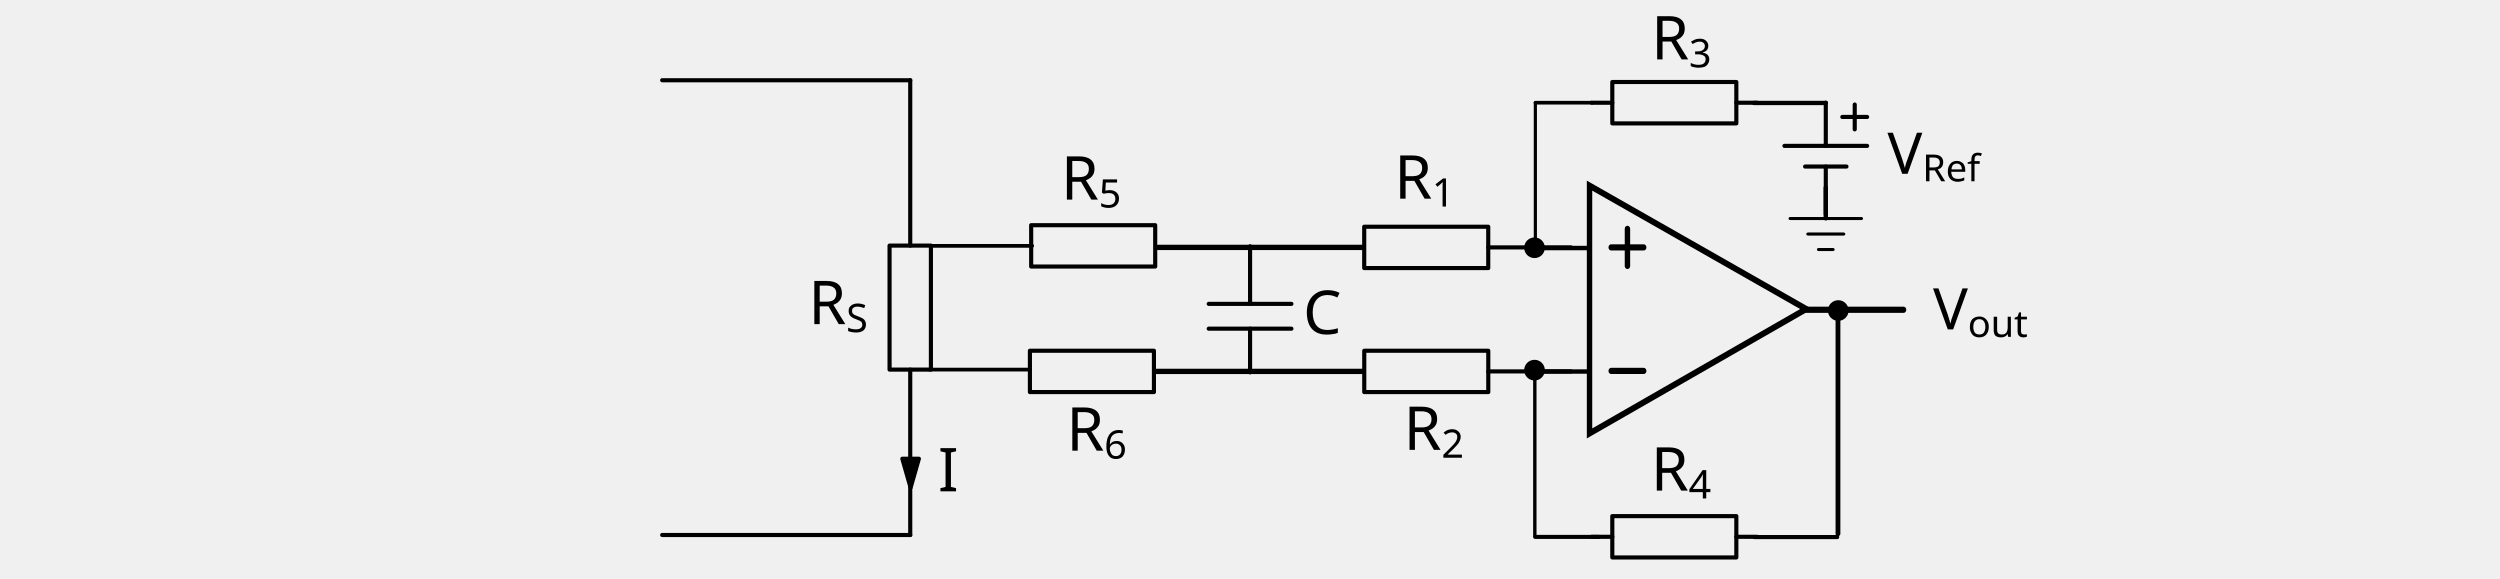
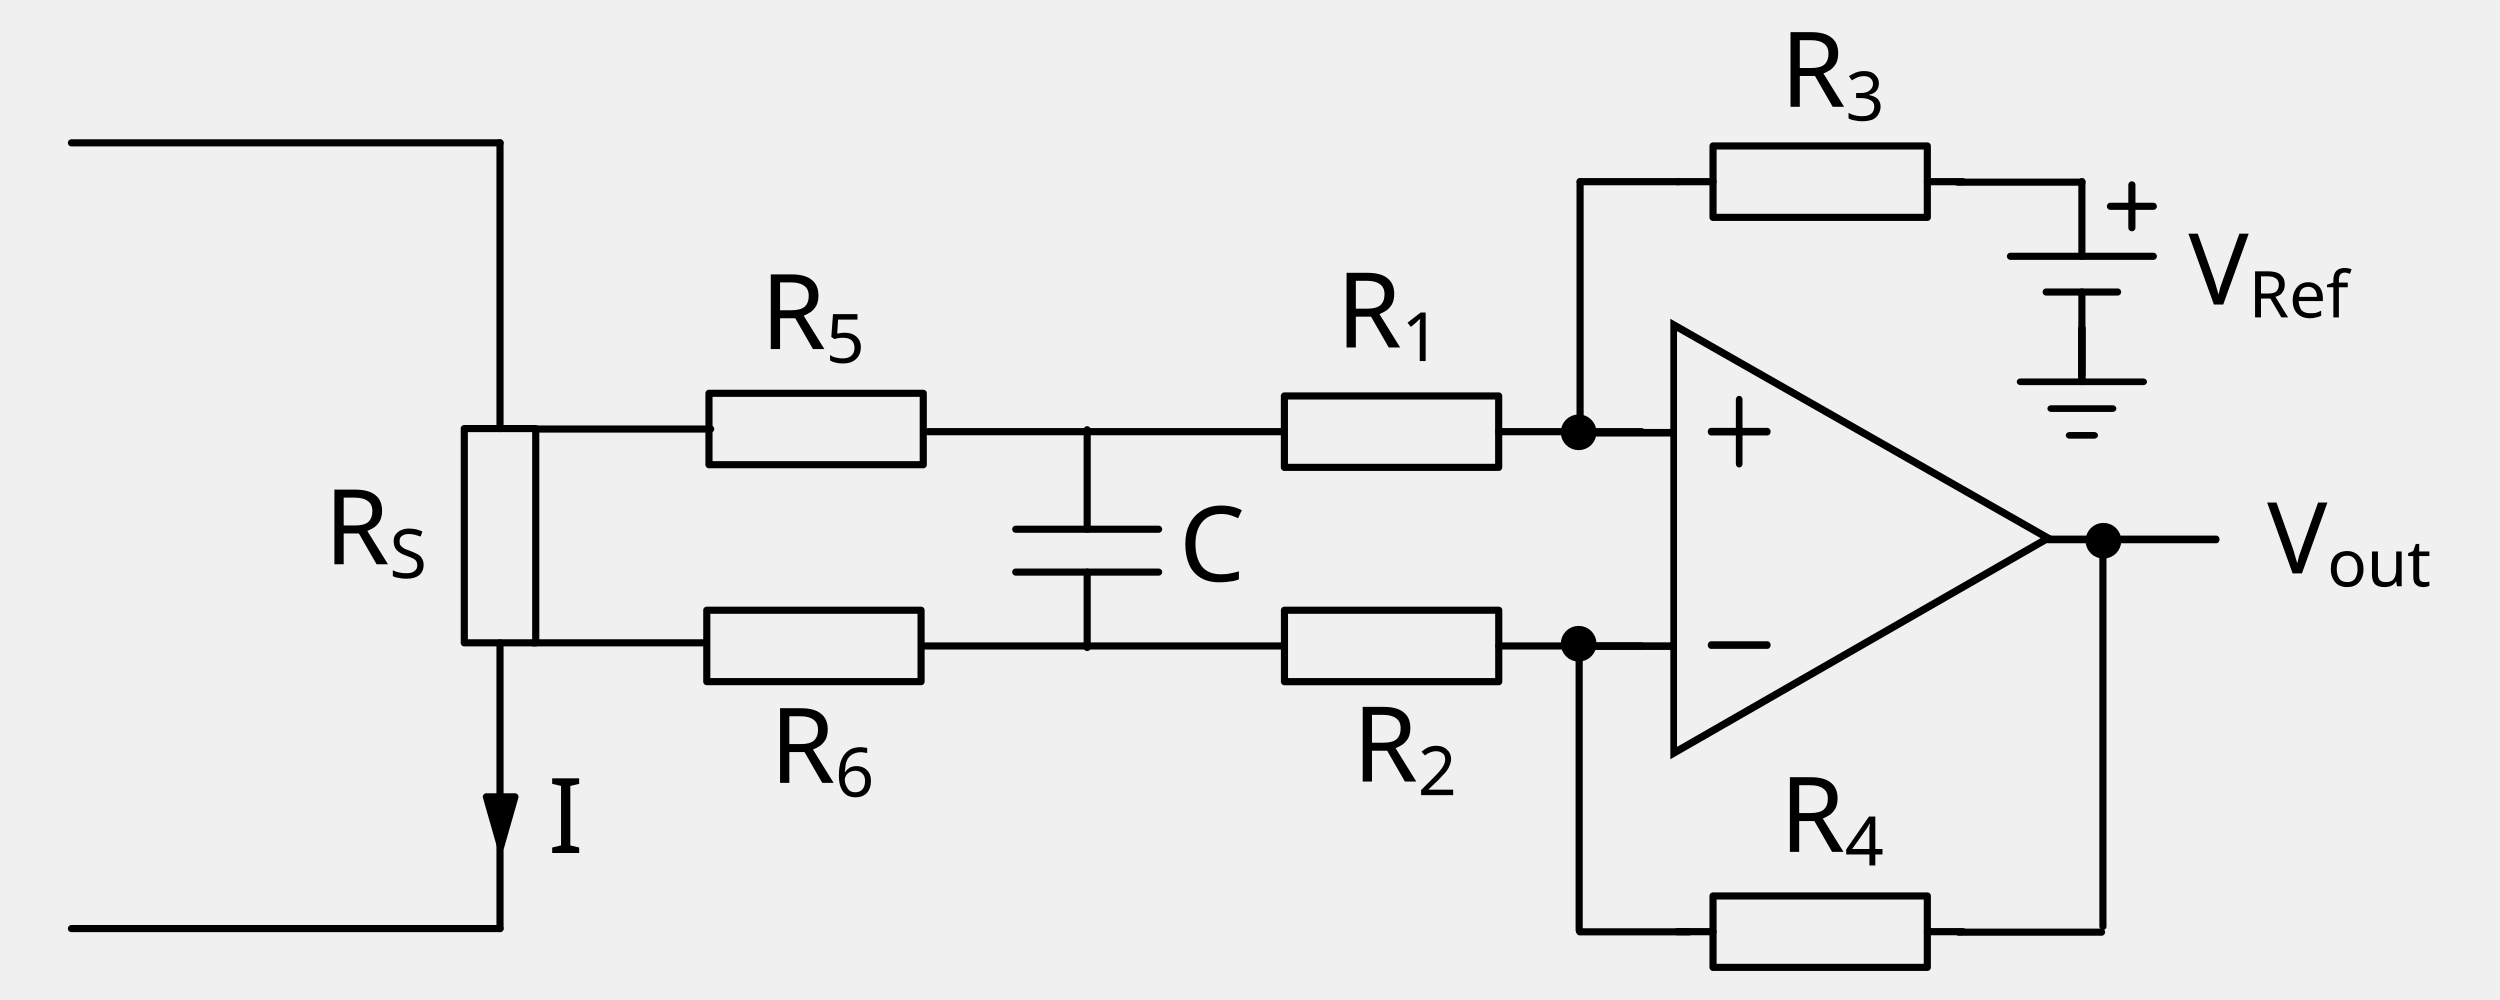
- <svg xmlns="http://www.w3.org/2000/svg" width="160mm" height="37mm" viewBox="0 0 160 37" version="1.1" id="svg5625" style="enable-background:new">
+ <svg xmlns="http://www.w3.org/2000/svg" style="enable-background:new" id="svg5625" version="1.1" viewBox="0 0 92.604 37.042" height="140" width="350">
  <defs id="defs5619">
-     <marker orient="auto" refY="0" refX="0" id="DotS" style="overflow:visible">
-       <path id="path16850" d="m -2.5,-1 c 0,2.76 -2.24,5 -5,5 -2.76,0 -5,-2.24 -5,-5 0,-2.76 2.24,-5 5,-5 2.76,0 5,2.24 5,5 z" style="fill:#000000;fill-opacity:1;fill-rule:evenodd;stroke:#000000;stroke-width:1pt;stroke-opacity:1" transform="matrix(0.2,0,0,0.2,1.48,0.2)" />
+     <marker style="overflow:visible" id="DotS" refX="0" refY="0" orient="auto">
+       <path transform="matrix(0.2,0,0,0.2,1.48,0.2)" style="fill:#000000;fill-opacity:1;fill-rule:evenodd;stroke:#000000;stroke-width:1pt;stroke-opacity:1" d="m -2.5,-1 c 0,2.76 -2.24,5 -5,5 -2.76,0 -5,-2.24 -5,-5 0,-2.76 2.24,-5 5,-5 2.76,0 5,2.24 5,5 z" id="path16850" />
    </marker>
-     <marker orient="auto" refY="0" refX="0" id="DotM" style="overflow:visible">
-       <path id="path16847" d="m -2.5,-1 c 0,2.76 -2.24,5 -5,5 -2.76,0 -5,-2.24 -5,-5 0,-2.76 2.24,-5 5,-5 2.76,0 5,2.24 5,5 z" style="fill:#000000;fill-opacity:1;fill-rule:evenodd;stroke:#000000;stroke-width:1pt;stroke-opacity:1" transform="matrix(0.4,0,0,0.4,2.96,0.4)" />
+     <marker style="overflow:visible" id="DotM" refX="0" refY="0" orient="auto">
+       <path transform="matrix(0.4,0,0,0.4,2.96,0.4)" style="fill:#000000;fill-opacity:1;fill-rule:evenodd;stroke:#000000;stroke-width:1pt;stroke-opacity:1" d="m -2.5,-1 c 0,2.76 -2.24,5 -5,5 -2.76,0 -5,-2.24 -5,-5 0,-2.76 2.24,-5 5,-5 2.76,0 5,2.24 5,5 z" id="path16847" />
    </marker>
  </defs>
-   <g id="layer2" style="display:inline" transform="translate(0,-269.6878)">
-     <text xml:space="preserve" style="font-style:normal;font-weight:normal;font-size:65%;line-height:1.25;font-family:sans-serif;letter-spacing:0px;word-spacing:0px;baseline-shift:super;display:inline;fill:#000000;fill-opacity:1;stroke:none;stroke-width:0.265;stroke-miterlimit:4;stroke-dasharray:none;enable-background:new" x="86.843" y="296.394" id="text17220-0">
-       <tspan id="tspan17218-5" x="86.843" y="303.295" style="font-style:normal;font-variant:normal;font-weight:normal;font-stretch:normal;font-size:65%;font-family:sans-serif;-inkscape-font-specification:sans-serif;baseline-shift:super;stroke-width:0.265;stroke-miterlimit:4;stroke-dasharray:none" />
-     </text>
-     <rect x="285.406" y="-59.578" width="7.937" height="2.646" style="color:#000000;fill:none;stroke:#000000;stroke-width:0.265;stroke-linecap:round;stroke-linejoin:round;stroke-miterlimit:4;stroke-dasharray:none;stroke-dashoffset:1.76" id="rect10224-9-8-2-43-72-6-2-6-3-9-5-66-1-29-5-3" transform="rotate(90)" />
-     <text xml:space="preserve" style="font-style:normal;font-weight:normal;font-size:10.583px;line-height:1.25;font-family:sans-serif;letter-spacing:0px;word-spacing:0px;fill:#000000;fill-opacity:1;stroke:none;stroke-width:0.265" x="55.562" y="280.229" id="text78">
-       <tspan id="tspan76" x="55.562" y="289.593" style="stroke-width:0.265" />
-     </text>
-     <text xml:space="preserve" style="font-style:normal;font-weight:normal;font-size:4.233px;line-height:1.25;font-family:sans-serif;letter-spacing:0px;word-spacing:0px;display:inline;fill:#000000;fill-opacity:1;stroke:none;stroke-width:0.265;stroke-miterlimit:4;stroke-dasharray:none;enable-background:new" x="51.744" y="290.435" id="text17220-0-6">
-       <tspan id="tspan17218-5-7" x="51.744" y="290.435" style="font-style:normal;font-variant:normal;font-weight:normal;font-stretch:normal;font-size:3.881px;font-family:sans-serif;-inkscape-font-specification:sans-serif;stroke-width:0.265;stroke-miterlimit:4;stroke-dasharray:none">R<tspan style="font-size:65%;baseline-shift:sub" id="tspan90">S</tspan>
+   <g transform="translate(0,-269.6878)" style="display:inline" id="layer2">
+     <text id="text17220-0" y="296.394" x="86.843" style="font-style:normal;font-weight:normal;font-size:65%;line-height:1.25;font-family:sans-serif;letter-spacing:0px;word-spacing:0px;baseline-shift:super;display:inline;fill:#000000;fill-opacity:1;stroke:none;stroke-width:0.265;stroke-miterlimit:4;stroke-dasharray:none;enable-background:new" xml:space="preserve" />
+     <rect transform="rotate(90)" id="rect10224-9-8-2-43-72-6-2-6-3-9-5-66-1-29-5-3" style="color:#000000;fill:none;stroke:#000000;stroke-width:0.265;stroke-linecap:round;stroke-linejoin:round;stroke-miterlimit:4;stroke-dasharray:none;stroke-dashoffset:1.76" height="2.646" width="7.937" y="-19.844" x="285.563" />
+     <text id="text78" y="280.229" x="55.562" style="font-style:normal;font-weight:normal;font-size:10.583px;line-height:1.25;font-family:sans-serif;letter-spacing:0px;word-spacing:0px;fill:#000000;fill-opacity:1;stroke:none;stroke-width:0.265" xml:space="preserve" />
+     <text id="text17220-0-6" y="290.591" x="12.01" style="font-style:normal;font-weight:normal;font-size:4.233px;line-height:1.25;font-family:sans-serif;letter-spacing:0px;word-spacing:0px;display:inline;fill:#000000;fill-opacity:1;stroke:none;stroke-width:0.265;stroke-miterlimit:4;stroke-dasharray:none;enable-background:new" xml:space="preserve">
+       <tspan style="font-style:normal;font-variant:normal;font-weight:normal;font-stretch:normal;font-size:3.881px;font-family:sans-serif;-inkscape-font-specification:sans-serif;stroke-width:0.265;stroke-miterlimit:4;stroke-dasharray:none" y="290.591" x="12.01" id="tspan17218-5-7">R<tspan id="tspan90" style="font-size:65%;baseline-shift:sub;stroke-width:0.265;stroke-miterlimit:4;stroke-dasharray:none">S</tspan>
      </tspan>
    </text>
-     <text xml:space="preserve" style="font-style:normal;font-weight:normal;font-size:4.233px;line-height:1.25;font-family:sans-serif;letter-spacing:0px;word-spacing:0px;display:inline;fill:#000000;fill-opacity:1;stroke:none;stroke-width:0.265;stroke-miterlimit:4;stroke-dasharray:none;enable-background:new" x="89.238" y="282.403" id="text17220-0-6-0">
-       <tspan id="tspan17218-5-7-2" x="89.238" y="282.403" style="font-style:normal;font-variant:normal;font-weight:normal;font-stretch:normal;font-size:3.881px;font-family:sans-serif;-inkscape-font-specification:sans-serif;stroke-width:0.265;stroke-miterlimit:4;stroke-dasharray:none">R<tspan style="font-size:65%;baseline-shift:sub" id="tspan1118">1</tspan>
+     <text id="text17220-0-6-0" y="282.56" x="49.504" style="font-style:normal;font-weight:normal;font-size:4.233px;line-height:1.25;font-family:sans-serif;letter-spacing:0px;word-spacing:0px;display:inline;fill:#000000;fill-opacity:1;stroke:none;stroke-width:0.265;stroke-miterlimit:4;stroke-dasharray:none;enable-background:new" xml:space="preserve">
+       <tspan style="font-style:normal;font-variant:normal;font-weight:normal;font-stretch:normal;font-size:3.881px;font-family:sans-serif;-inkscape-font-specification:sans-serif;stroke-width:0.265;stroke-miterlimit:4;stroke-dasharray:none" y="282.56" x="49.504" id="tspan17218-5-7-2">R<tspan id="tspan1118" style="font-size:65%;baseline-shift:sub;stroke-width:0.265;stroke-miterlimit:4;stroke-dasharray:none">1</tspan>
      </tspan>
    </text>
-     <text xml:space="preserve" style="font-style:normal;font-weight:normal;font-size:4.233px;line-height:1.25;font-family:sans-serif;letter-spacing:0px;word-spacing:0px;display:inline;fill:#000000;fill-opacity:1;stroke:none;stroke-width:0.265;stroke-miterlimit:4;stroke-dasharray:none;enable-background:new" x="89.835" y="298.48" id="text17220-0-6-7">
-       <tspan id="tspan17218-5-7-5" x="89.835" y="298.48" style="font-style:normal;font-variant:normal;font-weight:normal;font-stretch:normal;font-size:3.881px;font-family:sans-serif;-inkscape-font-specification:sans-serif;stroke-width:0.265;stroke-miterlimit:4;stroke-dasharray:none">R<tspan style="font-size:65%;baseline-shift:sub" id="tspan1120">2</tspan>
+     <text id="text17220-0-6-7" y="298.636" x="50.101" style="font-style:normal;font-weight:normal;font-size:4.233px;line-height:1.25;font-family:sans-serif;letter-spacing:0px;word-spacing:0px;display:inline;fill:#000000;fill-opacity:1;stroke:none;stroke-width:0.265;stroke-miterlimit:4;stroke-dasharray:none;enable-background:new" xml:space="preserve">
+       <tspan style="font-style:normal;font-variant:normal;font-weight:normal;font-stretch:normal;font-size:3.881px;font-family:sans-serif;-inkscape-font-specification:sans-serif;stroke-width:0.265;stroke-miterlimit:4;stroke-dasharray:none" y="298.636" x="50.101" id="tspan17218-5-7-5">R<tspan id="tspan1120" style="font-size:65%;baseline-shift:sub;stroke-width:0.265;stroke-miterlimit:4;stroke-dasharray:none">2</tspan>
      </tspan>
    </text>
-     <text xml:space="preserve" style="font-style:normal;font-weight:normal;font-size:4.233px;line-height:1.25;font-family:sans-serif;letter-spacing:0px;word-spacing:0px;display:inline;fill:#000000;fill-opacity:1;stroke:none;stroke-width:0.265;stroke-miterlimit:4;stroke-dasharray:none;enable-background:new" x="105.684" y="273.487" id="text17220-0-6-2">
-       <tspan id="tspan17218-5-7-28" x="105.684" y="273.487" style="font-style:normal;font-variant:normal;font-weight:normal;font-stretch:normal;font-size:3.881px;font-family:sans-serif;-inkscape-font-specification:sans-serif;stroke-width:0.265;stroke-miterlimit:4;stroke-dasharray:none">R<tspan style="font-size:65%;baseline-shift:sub" id="tspan1122">3</tspan>
+     <text id="text17220-0-6-2" y="273.643" x="65.95" style="font-style:normal;font-weight:normal;font-size:4.233px;line-height:1.25;font-family:sans-serif;letter-spacing:0px;word-spacing:0px;display:inline;fill:#000000;fill-opacity:1;stroke:none;stroke-width:0.265;stroke-miterlimit:4;stroke-dasharray:none;enable-background:new" xml:space="preserve">
+       <tspan style="font-style:normal;font-variant:normal;font-weight:normal;font-stretch:normal;font-size:3.881px;font-family:sans-serif;-inkscape-font-specification:sans-serif;stroke-width:0.265;stroke-miterlimit:4;stroke-dasharray:none" y="273.643" x="65.95" id="tspan17218-5-7-28">R<tspan id="tspan1122" style="font-size:65%;baseline-shift:sub;stroke-width:0.265;stroke-miterlimit:4;stroke-dasharray:none">3</tspan>
      </tspan>
    </text>
-     <text xml:space="preserve" style="font-style:normal;font-weight:normal;font-size:4.233px;line-height:1.25;font-family:sans-serif;letter-spacing:0px;word-spacing:0px;display:inline;fill:#000000;fill-opacity:1;stroke:none;stroke-width:0.265;stroke-miterlimit:4;stroke-dasharray:none;enable-background:new" x="105.661" y="301.087" id="text17220-0-6-3">
-       <tspan id="tspan17218-5-7-6" x="105.661" y="301.087" style="font-style:normal;font-variant:normal;font-weight:normal;font-stretch:normal;font-size:3.881px;font-family:sans-serif;-inkscape-font-specification:sans-serif;stroke-width:0.265;stroke-miterlimit:4;stroke-dasharray:none">R<tspan style="font-size:65%;baseline-shift:sub" id="tspan1124">4</tspan>
+     <text id="text17220-0-6-3" y="301.244" x="65.927" style="font-style:normal;font-weight:normal;font-size:4.233px;line-height:1.25;font-family:sans-serif;letter-spacing:0px;word-spacing:0px;display:inline;fill:#000000;fill-opacity:1;stroke:none;stroke-width:0.265;stroke-miterlimit:4;stroke-dasharray:none;enable-background:new" xml:space="preserve">
+       <tspan style="font-style:normal;font-variant:normal;font-weight:normal;font-stretch:normal;font-size:3.881px;font-family:sans-serif;-inkscape-font-specification:sans-serif;stroke-width:0.265;stroke-miterlimit:4;stroke-dasharray:none" y="301.244" x="65.927" id="tspan17218-5-7-6">R<tspan id="tspan1124" style="font-size:65%;baseline-shift:sub;stroke-width:0.265;stroke-miterlimit:4;stroke-dasharray:none">4</tspan>
      </tspan>
    </text>
-     <text xml:space="preserve" style="font-style:normal;font-weight:normal;font-size:4.233px;line-height:1.25;font-family:sans-serif;letter-spacing:0px;word-spacing:0px;display:inline;fill:#000000;fill-opacity:1;stroke:none;stroke-width:0.265;stroke-miterlimit:4;stroke-dasharray:none;enable-background:new" x="60.031" y="301.131" id="text17220-0-6-29">
-       <tspan id="tspan17218-5-7-3" x="60.031" y="301.131" style="font-style:normal;font-variant:normal;font-weight:normal;font-stretch:normal;font-size:3.881px;font-family:sans-serif;-inkscape-font-specification:sans-serif;stroke-width:0.265;stroke-miterlimit:4;stroke-dasharray:none">I</tspan>
+     <text id="text17220-0-6-29" y="301.287" x="20.297" style="font-style:normal;font-weight:normal;font-size:4.233px;line-height:1.25;font-family:sans-serif;letter-spacing:0px;word-spacing:0px;display:inline;fill:#000000;fill-opacity:1;stroke:none;stroke-width:0.265;stroke-miterlimit:4;stroke-dasharray:none;enable-background:new" xml:space="preserve">
+       <tspan style="font-style:normal;font-variant:normal;font-weight:normal;font-stretch:normal;font-size:3.881px;font-family:sans-serif;-inkscape-font-specification:sans-serif;stroke-width:0.265;stroke-miterlimit:4;stroke-dasharray:none" y="301.287" x="20.297" id="tspan17218-5-7-3">I</tspan>
    </text>
-     <text xml:space="preserve" style="font-style:normal;font-weight:normal;font-size:3.699px;line-height:1.25;font-family:sans-serif;letter-spacing:0px;word-spacing:0px;display:inline;fill:#000000;fill-opacity:1;stroke:none;stroke-width:0.252;enable-background:new" x="122.96" y="292.549" id="text907-3" transform="scale(1.006118,0.9939187)">
-       <tspan id="tspan905-6" x="122.96" y="292.549" style="stroke-width:0.252">V<tspan style="font-size:2.404px;baseline-shift:sub;stroke-width:0.252" id="tspan306">out</tspan>
+     <text transform="scale(1.006118,0.9939187)" id="text907-3" y="292.707" x="83.468" style="font-style:normal;font-weight:normal;font-size:3.699px;line-height:1.25;font-family:sans-serif;letter-spacing:0px;word-spacing:0px;display:inline;fill:#000000;fill-opacity:1;stroke:none;stroke-width:0.265;stroke-miterlimit:4;stroke-dasharray:none;enable-background:new" xml:space="preserve">
+       <tspan style="stroke-width:0.265;stroke-miterlimit:4;stroke-dasharray:none" y="292.707" x="83.468" id="tspan905-6">V<tspan id="tspan306" style="font-size:2.404px;baseline-shift:sub;stroke-width:0.265;stroke-miterlimit:4;stroke-dasharray:none">out</tspan>
      </tspan>
    </text>
-     <g transform="matrix(0.2270617,0,0,0.1983473,3.319622,267.0724)" id="g1480">
-       <path id="path5375" style="fill:none;stroke:#000000;stroke-width:1;stroke-linecap:round;stroke-miterlimit:4;stroke-dasharray:none" d="m 490,83.701 h 20" />
-       <path id="path5375-1" style="fill:none;stroke:#000000;stroke-width:1;stroke-linecap:round;stroke-miterlimit:4;stroke-dasharray:none" d="m 495,88.701 h 10" />
-       <path id="path5375-7" style="fill:none;stroke:#000000;stroke-width:1;stroke-linecap:round;stroke-miterlimit:4;stroke-dasharray:none" d="m 498,93.701 h 4" />
-       <path id="path5375-1-1" style="fill:none;stroke:#000000;stroke-width:1.249;stroke-linecap:round;stroke-miterlimit:4;stroke-dasharray:none" d="m 500,83.701 v -10" />
+     <g style="stroke-width:1.247;stroke-miterlimit:4;stroke-dasharray:none" id="g1480" transform="matrix(0.2270617,0,0,0.1983473,-36.41423,267.2288)">
+       <path d="m 490,83.701 h 20" style="fill:none;stroke:#000000;stroke-width:1.247;stroke-linecap:round;stroke-miterlimit:4;stroke-dasharray:none" id="path5375" />
+       <path d="m 495,88.701 h 10" style="fill:none;stroke:#000000;stroke-width:1.247;stroke-linecap:round;stroke-miterlimit:4;stroke-dasharray:none" id="path5375-1" />
+       <path d="m 498,93.701 h 4" style="fill:none;stroke:#000000;stroke-width:1.247;stroke-linecap:round;stroke-miterlimit:4;stroke-dasharray:none" id="path5375-7" />
+       <path d="m 500,83.701 v -10" style="fill:none;stroke:#000000;stroke-width:1.247;stroke-linecap:round;stroke-miterlimit:4;stroke-dasharray:none" id="path5375-1-1" />
    </g>
-     <text xml:space="preserve" style="font-style:normal;font-weight:normal;font-size:3.699px;line-height:1.25;font-family:sans-serif;letter-spacing:0px;word-spacing:0px;display:inline;fill:#000000;fill-opacity:1;stroke:none;stroke-width:0.252;enable-background:new" x="120.063" y="282.53" id="text907-3-3" transform="scale(1.006118,0.9939187)">
-       <tspan id="tspan905-6-6" x="120.063" y="282.53" style="stroke-width:0.252">V<tspan style="font-size:65%;baseline-shift:sub" id="tspan971">Ref</tspan>
+     <text transform="scale(1.006118,0.9939187)" id="text907-3-3" y="282.687" x="80.571" style="font-style:normal;font-weight:normal;font-size:3.699px;line-height:1.25;font-family:sans-serif;letter-spacing:0px;word-spacing:0px;display:inline;fill:#000000;fill-opacity:1;stroke:none;stroke-width:0.265;stroke-miterlimit:4;stroke-dasharray:none;enable-background:new" xml:space="preserve">
+       <tspan style="stroke-width:0.265;stroke-miterlimit:4;stroke-dasharray:none" y="282.687" x="80.571" id="tspan905-6-6">V<tspan id="tspan971" style="font-size:65%;baseline-shift:sub;stroke-width:0.265;stroke-miterlimit:4;stroke-dasharray:none">Ref</tspan>
      </tspan>
    </text>
-     <g id="g8096" style="stroke-width:1;stroke-miterlimit:4;stroke-dasharray:none" transform="matrix(0,0.2645833,-0.2645833,0,304.4287,233.1215)">
-       <path id="path5094-5-86-76-0-7" style="fill:none;stroke:#000000;stroke-width:1;stroke-linecap:round;stroke-miterlimit:4;stroke-dasharray:none" d="m 163.037,708.957 h 10.456" />
-       <path id="path5104-8-6-7-5-72" style="fill:none;stroke:#000000;stroke-width:1;stroke-linecap:round;stroke-miterlimit:4;stroke-dasharray:none" d="m 173.493,698.957 v 20" />
-       <path id="path5104-8-8-9-3-7-8" style="fill:none;stroke:#000000;stroke-width:1;stroke-linecap:round;stroke-miterlimit:4;stroke-dasharray:none" d="m 178.493,703.957 v 10" />
-       <path id="path5094-5-86-76-0-7-7" style="fill:none;stroke:#000000;stroke-width:1;stroke-linecap:round;stroke-miterlimit:4;stroke-dasharray:none" d="M 178.493,708.957 H 190.022" />
-       <path id="path7431" style="fill:none;stroke:#000000;stroke-width:1;stroke-linecap:round;stroke-miterlimit:4;stroke-dasharray:none" d="m 166.493,698.957 v 6" />
-       <path id="path7431-9" style="fill:none;stroke:#000000;stroke-width:1;stroke-linecap:round;stroke-miterlimit:4;stroke-dasharray:none" d="m 169.493,701.957 h -6" />
+     <g transform="matrix(0,0.2645833,-0.2645833,0,264.6948,233.278)" style="stroke-width:1;stroke-miterlimit:4;stroke-dasharray:none" id="g8096">
+       <path d="m 163.037,708.957 h 10.456" style="fill:none;stroke:#000000;stroke-width:1;stroke-linecap:round;stroke-miterlimit:4;stroke-dasharray:none" id="path5094-5-86-76-0-7" />
+       <path d="m 173.493,698.957 v 20" style="fill:none;stroke:#000000;stroke-width:1;stroke-linecap:round;stroke-miterlimit:4;stroke-dasharray:none" id="path5104-8-6-7-5-72" />
+       <path d="m 178.493,703.957 v 10" style="fill:none;stroke:#000000;stroke-width:1;stroke-linecap:round;stroke-miterlimit:4;stroke-dasharray:none" id="path5104-8-8-9-3-7-8" />
+       <path d="M 178.493,708.957 H 190.022" style="fill:none;stroke:#000000;stroke-width:1;stroke-linecap:round;stroke-miterlimit:4;stroke-dasharray:none" id="path5094-5-86-76-0-7-7" />
+       <path d="m 166.493,698.957 v 6" style="fill:none;stroke:#000000;stroke-width:1;stroke-linecap:round;stroke-miterlimit:4;stroke-dasharray:none" id="path7431" />
+       <path d="m 169.493,701.957 h -6" style="fill:none;stroke:#000000;stroke-width:1;stroke-linecap:round;stroke-miterlimit:4;stroke-dasharray:none" id="path7431-9" />
    </g>
-     <g id="g16387" style="stroke-width:1;stroke-miterlimit:4;stroke-dasharray:none" transform="matrix(0.2645833,0,0,0.2645833,13.85885,263.4709)">
-       <path id="path5094-5-86" style="fill:none;stroke:#000000;stroke-width:1;stroke-linecap:round;stroke-miterlimit:4;stroke-dasharray:none" d="M 250,83.068 V 97" />
-       <path id="path5104-8-6" style="fill:none;stroke:#000000;stroke-width:1;stroke-linecap:round;stroke-miterlimit:4;stroke-dasharray:none" d="M 260,97 H 240" />
-       <path id="path5104-8-8-9" style="fill:none;stroke:#000000;stroke-width:1;stroke-linecap:round;stroke-miterlimit:4;stroke-dasharray:none" d="M 260,103 H 240" />
-       <path id="path5094-5-8-2" style="fill:none;stroke:#000000;stroke-width:1;stroke-linecap:round;stroke-miterlimit:4;stroke-dasharray:none" d="m 250,103 v 10.558" />
+     <g transform="matrix(0.2645833,0,0,0.2645833,-25.875,263.6274)" style="stroke-width:1;stroke-miterlimit:4;stroke-dasharray:none" id="g16387">
+       <path d="M 250,83.068 V 97" style="fill:none;stroke:#000000;stroke-width:1;stroke-linecap:round;stroke-miterlimit:4;stroke-dasharray:none" id="path5094-5-86" />
+       <path d="M 260,97 H 240" style="fill:none;stroke:#000000;stroke-width:1;stroke-linecap:round;stroke-miterlimit:4;stroke-dasharray:none" id="path5104-8-6" />
+       <path d="M 260,103 H 240" style="fill:none;stroke:#000000;stroke-width:1;stroke-linecap:round;stroke-miterlimit:4;stroke-dasharray:none" id="path5104-8-8-9" />
+       <path d="m 250,103 v 10.558" style="fill:none;stroke:#000000;stroke-width:1;stroke-linecap:round;stroke-miterlimit:4;stroke-dasharray:none" id="path5094-5-8-2" />
    </g>
-     <text xml:space="preserve" style="font-style:normal;font-weight:normal;font-size:4.233px;line-height:1.25;font-family:sans-serif;letter-spacing:0px;word-spacing:0px;display:inline;fill:#000000;fill-opacity:1;stroke:none;stroke-width:0.265;stroke-miterlimit:4;stroke-dasharray:none;enable-background:new" x="67.908" y="282.462" id="text17220-0-6-0-3">
-       <tspan id="tspan17218-5-7-2-5" x="67.908" y="282.462" style="font-style:normal;font-variant:normal;font-weight:normal;font-stretch:normal;font-size:3.881px;font-family:sans-serif;-inkscape-font-specification:sans-serif;stroke-width:0.265;stroke-miterlimit:4;stroke-dasharray:none">R<tspan style="font-size:65%;baseline-shift:sub" id="tspan190">5</tspan>
+     <text id="text17220-0-6-0-3" y="282.618" x="28.174" style="font-style:normal;font-weight:normal;font-size:4.233px;line-height:1.25;font-family:sans-serif;letter-spacing:0px;word-spacing:0px;display:inline;fill:#000000;fill-opacity:1;stroke:none;stroke-width:0.265;stroke-miterlimit:4;stroke-dasharray:none;enable-background:new" xml:space="preserve">
+       <tspan style="font-style:normal;font-variant:normal;font-weight:normal;font-stretch:normal;font-size:3.881px;font-family:sans-serif;-inkscape-font-specification:sans-serif;stroke-width:0.265;stroke-miterlimit:4;stroke-dasharray:none" y="282.618" x="28.174" id="tspan17218-5-7-2-5">R<tspan id="tspan190" style="font-size:65%;baseline-shift:sub;stroke-width:0.265;stroke-miterlimit:4;stroke-dasharray:none">5</tspan>
      </tspan>
    </text>
-     <text xml:space="preserve" style="font-style:normal;font-weight:normal;font-size:4.233px;line-height:1.25;font-family:sans-serif;letter-spacing:0px;word-spacing:0px;display:inline;fill:#000000;fill-opacity:1;stroke:none;stroke-width:0.265;stroke-miterlimit:4;stroke-dasharray:none;enable-background:new" x="68.252" y="298.531" id="text17220-0-6-0-2">
-       <tspan id="tspan17218-5-7-2-9" x="68.252" y="298.531" style="font-style:normal;font-variant:normal;font-weight:normal;font-stretch:normal;font-size:3.881px;font-family:sans-serif;-inkscape-font-specification:sans-serif;stroke-width:0.265;stroke-miterlimit:4;stroke-dasharray:none">R<tspan style="font-size:65%;baseline-shift:sub" id="tspan188">6</tspan>
+     <text id="text17220-0-6-0-2" y="298.688" x="28.518" style="font-style:normal;font-weight:normal;font-size:4.233px;line-height:1.25;font-family:sans-serif;letter-spacing:0px;word-spacing:0px;display:inline;fill:#000000;fill-opacity:1;stroke:none;stroke-width:0.265;stroke-miterlimit:4;stroke-dasharray:none;enable-background:new" xml:space="preserve">
+       <tspan style="font-style:normal;font-variant:normal;font-weight:normal;font-stretch:normal;font-size:3.881px;font-family:sans-serif;-inkscape-font-specification:sans-serif;stroke-width:0.265;stroke-miterlimit:4;stroke-dasharray:none" y="298.688" x="28.518" id="tspan17218-5-7-2-9">R<tspan id="tspan188" style="font-size:65%;baseline-shift:sub;stroke-width:0.265;stroke-miterlimit:4;stroke-dasharray:none">6</tspan>
      </tspan>
    </text>
-     <text xml:space="preserve" style="font-style:normal;font-weight:normal;font-size:4.233px;line-height:1.25;font-family:sans-serif;letter-spacing:0px;word-spacing:0px;display:inline;fill:#000000;fill-opacity:1;stroke:none;stroke-width:0.265;stroke-miterlimit:4;stroke-dasharray:none;enable-background:new" x="83.404" y="291.07" id="text17220-0-6-0-27">
-       <tspan id="tspan17218-5-7-2-0" x="83.404" y="291.07" style="font-style:normal;font-variant:normal;font-weight:normal;font-stretch:normal;font-size:3.881px;font-family:sans-serif;-inkscape-font-specification:sans-serif;stroke-width:0.265;stroke-miterlimit:4;stroke-dasharray:none">C</tspan>
+     <text id="text17220-0-6-0-27" y="291.227" x="43.67" style="font-style:normal;font-weight:normal;font-size:4.233px;line-height:1.25;font-family:sans-serif;letter-spacing:0px;word-spacing:0px;display:inline;fill:#000000;fill-opacity:1;stroke:none;stroke-width:0.265;stroke-miterlimit:4;stroke-dasharray:none;enable-background:new" xml:space="preserve">
+       <tspan style="font-style:normal;font-variant:normal;font-weight:normal;font-stretch:normal;font-size:3.881px;font-family:sans-serif;-inkscape-font-specification:sans-serif;stroke-width:0.265;stroke-miterlimit:4;stroke-dasharray:none" y="291.227" x="43.67" id="tspan17218-5-7-2-0">C</tspan>
    </text>
  </g>
-   <g id="layer1" transform="translate(0,-269.6878)">
-     <path style="fill:none;stroke:#000000;stroke-width:0.265;stroke-linecap:round;stroke-linejoin:miter;stroke-miterlimit:4;stroke-dasharray:none;stroke-opacity:1" d="m 58.255,293.344 v 10.583" id="path17164" />
-     <path style="fill:none;stroke:#000000;stroke-width:0.265;stroke-linecap:round;stroke-linejoin:miter;stroke-miterlimit:4;stroke-dasharray:none;stroke-opacity:1" d="M 58.255,285.406 V 274.823" id="path17199" />
-     <path style="fill:none;stroke:#000000;stroke-width:0.265;stroke-linecap:round;stroke-linejoin:miter;stroke-miterlimit:4;stroke-dasharray:none;stroke-opacity:1;enable-background:new" d="m 58.255,274.823 h -15.875" id="path17199-3" />
-     <path style="fill:none;stroke:#000000;stroke-width:0.265;stroke-linecap:round;stroke-linejoin:miter;stroke-miterlimit:4;stroke-dasharray:none;stroke-opacity:1;enable-background:new" d="m 58.255,303.927 h -15.875" id="path17199-3-6" />
-     <g id="g8231" style="stroke-width:1;stroke-miterlimit:4;stroke-dasharray:none" transform="matrix(0.3466532,0,0,0.395249,-154.7935,230.1863)">
-       <path id="path6710-4" style="fill:none;stroke:#000000;stroke-width:1;stroke-miterlimit:4;stroke-dasharray:none" d="m 740,130 v 40.12 l 40,-20.14 z" />
-       <path id="path6744" style="fill:none;stroke:#000000;stroke-width:0.719;stroke-linecap:round;stroke-miterlimit:4;stroke-dasharray:none" d="M 740,140.1 H 730" />
-       <path id="path6746" style="fill:none;stroke:#000000;stroke-width:0.719;stroke-linecap:round;stroke-miterlimit:4;stroke-dasharray:none" d="M 740,160.1 H 730" />
-       <path id="path6746-8" style="fill:none;stroke:#000000;stroke-width:1;stroke-linecap:round;stroke-miterlimit:4;stroke-dasharray:none" d="M 797.975,150.1 H 780" />
-       <path id="path6744-5" style="fill:none;stroke:#000000;stroke-width:1;stroke-linecap:round;stroke-miterlimit:4;stroke-dasharray:none" d="m 750,140 h -6" />
-       <path id="path6744-5-7" style="fill:none;stroke:#000000;stroke-width:1;stroke-linecap:round;stroke-miterlimit:4;stroke-dasharray:none" d="m 750,160 h -6" />
-       <path id="path6744-5-75" style="fill:none;stroke:#000000;stroke-width:1;stroke-linecap:round;stroke-miterlimit:4;stroke-dasharray:none" d="m 747,143 v -6" />
+   <g transform="translate(0,-269.6878)" id="layer1">
+     <path id="path17164" d="m 18.521,293.5 v 10.583" style="fill:none;stroke:#000000;stroke-width:0.265;stroke-linecap:round;stroke-linejoin:miter;stroke-miterlimit:4;stroke-dasharray:none;stroke-opacity:1" />
+     <path id="path17199" d="M 18.521,285.563 V 274.979" style="fill:none;stroke:#000000;stroke-width:0.265;stroke-linecap:round;stroke-linejoin:miter;stroke-miterlimit:4;stroke-dasharray:none;stroke-opacity:1" />
+     <path id="path17199-3" d="M 18.521,274.979 H 2.646" style="fill:none;stroke:#000000;stroke-width:0.265;stroke-linecap:round;stroke-linejoin:miter;stroke-miterlimit:4;stroke-dasharray:none;stroke-opacity:1;enable-background:new" />
+     <path id="path17199-3-6" d="M 18.521,304.084 H 2.646" style="fill:none;stroke:#000000;stroke-width:0.265;stroke-linecap:round;stroke-linejoin:miter;stroke-miterlimit:4;stroke-dasharray:none;stroke-opacity:1;enable-background:new" />
+     <g transform="matrix(0.3466532,0,0,0.395249,-194.5274,230.3427)" style="stroke-width:0.715;stroke-miterlimit:4;stroke-dasharray:none" id="g8231">
+       <path d="m 740,130 v 40.12 l 40,-20.14 z" style="fill:none;stroke:#000000;stroke-width:0.715;stroke-miterlimit:4;stroke-dasharray:none" id="path6710-4" />
+       <path d="M 740,140.1 H 730" style="fill:none;stroke:#000000;stroke-width:0.715;stroke-linecap:round;stroke-miterlimit:4;stroke-dasharray:none" id="path6744" />
+       <path d="M 740,160.1 H 730" style="fill:none;stroke:#000000;stroke-width:0.715;stroke-linecap:round;stroke-miterlimit:4;stroke-dasharray:none" id="path6746" />
+       <path d="M 797.975,150.1 H 780" style="fill:none;stroke:#000000;stroke-width:0.715;stroke-linecap:round;stroke-miterlimit:4;stroke-dasharray:none" id="path6746-8" />
+       <path d="m 750,140 h -6" style="fill:none;stroke:#000000;stroke-width:0.715;stroke-linecap:round;stroke-miterlimit:4;stroke-dasharray:none" id="path6744-5" />
+       <path d="m 750,160 h -6" style="fill:none;stroke:#000000;stroke-width:0.715;stroke-linecap:round;stroke-miterlimit:4;stroke-dasharray:none" id="path6744-5-7" />
+       <path d="m 747,143 v -6" style="fill:none;stroke:#000000;stroke-width:0.715;stroke-linecap:round;stroke-miterlimit:4;stroke-dasharray:none" id="path6744-5-75" />
    </g>
-     <g id="g16399" style="stroke-width:1;stroke-miterlimit:4;stroke-dasharray:none" transform="matrix(0.2645833,0,0,0.2645833,75.40625,267.0003)">
-       <rect id="rect10224-9-8-2-43-72-6-2-6-3-9-5-66-1-29" style="color:#000000;fill:none;stroke:#000000;stroke-width:1;stroke-linecap:round;stroke-linejoin:round;stroke-miterlimit:4;stroke-dasharray:none;stroke-dashoffset:1.76" height="10" width="30" y="95" x="45" />
-       <path id="path1450-1-5-3-4-1-0-3-3-6-5-90-3-0" style="fill:#ffffff;fill-rule:evenodd;stroke:#000000;stroke-width:1;stroke-linecap:round;stroke-linejoin:round;stroke-miterlimit:4;stroke-dasharray:none" d="M 75.01,100 95,100" />
-       <path id="path1450-1-5-3-4-1-0-3-8-8-0-2-2-8-3" style="fill:#ffffff;fill-rule:evenodd;stroke:#000000;stroke-width:1.293;stroke-linecap:round;stroke-linejoin:round;stroke-miterlimit:4;stroke-dasharray:none" d="M -5.519,100 H 44.659" />
-       <path id="path1450-1-5-3-4-1-0-3-3-6-5-90-3-0-79" style="fill:#ffffff;fill-rule:evenodd;stroke:#000000;stroke-width:1;stroke-linecap:round;stroke-linejoin:round;stroke-miterlimit:4;stroke-dasharray:none;enable-background:new" d="m 139.404,140.074 h 19.99" />
+     <g transform="matrix(0.2645833,0,0,0.2645833,35.6724,267.1567)" style="stroke-width:1;stroke-miterlimit:4;stroke-dasharray:none" id="g16399">
+       <rect x="45" y="95" width="30" height="10" style="color:#000000;fill:none;stroke:#000000;stroke-width:1;stroke-linecap:round;stroke-linejoin:round;stroke-miterlimit:4;stroke-dasharray:none;stroke-dashoffset:1.76" id="rect10224-9-8-2-43-72-6-2-6-3-9-5-66-1-29" />
+       <path d="M 75.01,100 H 95" style="fill:#ffffff;fill-rule:evenodd;stroke:#000000;stroke-width:1;stroke-linecap:round;stroke-linejoin:round;stroke-miterlimit:4;stroke-dasharray:none" id="path1450-1-5-3-4-1-0-3-3-6-5-90-3-0" />
+       <path d="M -5.519,100 H 44.659" style="fill:#ffffff;fill-rule:evenodd;stroke:#000000;stroke-width:1;stroke-linecap:round;stroke-linejoin:round;stroke-miterlimit:4;stroke-dasharray:none" id="path1450-1-5-3-4-1-0-3-8-8-0-2-2-8-3" />
+       <path d="m 139.404,140.074 h 19.99" style="fill:#ffffff;fill-rule:evenodd;stroke:#000000;stroke-width:1;stroke-linecap:round;stroke-linejoin:round;stroke-miterlimit:4;stroke-dasharray:none;enable-background:new" id="path1450-1-5-3-4-1-0-3-3-6-5-90-3-0-79" />
    </g>
-     <g id="g16399-3" style="stroke-width:1;stroke-miterlimit:4;stroke-dasharray:none" transform="matrix(0.2645833,0,0,0.2645833,91.28125,249.8024)">
-       <rect id="rect10224-9-8-2-43-72-6-2-6-3-9-5-66-1-29-6" style="color:#000000;fill:none;stroke:#000000;stroke-width:1;stroke-linecap:round;stroke-linejoin:round;stroke-miterlimit:4;stroke-dasharray:none;stroke-dashoffset:1.76" height="10" width="30" y="95" x="45" />
-       <path id="path1450-1-5-3-4-1-0-3-3-6-5-90-3-0-7" style="fill:#ffffff;fill-rule:evenodd;stroke:#000000;stroke-width:1;stroke-linecap:round;stroke-linejoin:round;stroke-miterlimit:4;stroke-dasharray:none" d="m 75.01,100 h 4.98" />
-       <path id="path1450-1-5-3-4-1-0-3-8-8-0-2-2-8-3-5" style="fill:#ffffff;fill-rule:evenodd;stroke:#000000;stroke-width:1;stroke-linecap:round;stroke-linejoin:round;stroke-miterlimit:4;stroke-dasharray:none" d="m 40,100 h 5" />
+     <g transform="matrix(0.2645833,0,0,0.2645833,51.5474,249.9588)" style="stroke-width:1;stroke-miterlimit:4;stroke-dasharray:none" id="g16399-3">
+       <rect x="45" y="95" width="30" height="10" style="color:#000000;fill:none;stroke:#000000;stroke-width:1;stroke-linecap:round;stroke-linejoin:round;stroke-miterlimit:4;stroke-dasharray:none;stroke-dashoffset:1.76" id="rect10224-9-8-2-43-72-6-2-6-3-9-5-66-1-29-6" />
+       <path d="m 75.01,100 h 4.98" style="fill:#ffffff;fill-rule:evenodd;stroke:#000000;stroke-width:1;stroke-linecap:round;stroke-linejoin:round;stroke-miterlimit:4;stroke-dasharray:none" id="path1450-1-5-3-4-1-0-3-3-6-5-90-3-0-7" />
+       <path d="m 40,100 h 5" style="fill:#ffffff;fill-rule:evenodd;stroke:#000000;stroke-width:1;stroke-linecap:round;stroke-linejoin:round;stroke-miterlimit:4;stroke-dasharray:none" id="path1450-1-5-3-4-1-0-3-8-8-0-2-2-8-3-5" />
    </g>
-     <g id="g16399-35" style="stroke-width:1;stroke-miterlimit:4;stroke-dasharray:none" transform="matrix(0.2645833,0,0,0.2645833,91.28125,277.5836)">
-       <rect id="rect10224-9-8-2-43-72-6-2-6-3-9-5-66-1-29-62" style="color:#000000;fill:none;stroke:#000000;stroke-width:1;stroke-linecap:round;stroke-linejoin:round;stroke-miterlimit:4;stroke-dasharray:none;stroke-dashoffset:1.76" height="10" width="30" y="95" x="45" />
-       <path id="path1450-1-5-3-4-1-0-3-3-6-5-90-3-0-9" style="fill:#ffffff;fill-rule:evenodd;stroke:#000000;stroke-width:1;stroke-linecap:round;stroke-linejoin:round;stroke-miterlimit:4;stroke-dasharray:none" d="m 75.01,100 h 4.98" />
-       <path id="path1450-1-5-3-4-1-0-3-8-8-0-2-2-8-3-1" style="fill:#ffffff;fill-rule:evenodd;stroke:#000000;stroke-width:1;stroke-linecap:round;stroke-linejoin:round;stroke-miterlimit:4;stroke-dasharray:none" d="m 40,100 h 5" />
+     <g transform="matrix(0.2645833,0,0,0.2645833,51.5474,277.7401)" style="stroke-width:1;stroke-miterlimit:4;stroke-dasharray:none" id="g16399-35">
+       <rect x="45" y="95" width="30" height="10" style="color:#000000;fill:none;stroke:#000000;stroke-width:1;stroke-linecap:round;stroke-linejoin:round;stroke-miterlimit:4;stroke-dasharray:none;stroke-dashoffset:1.76" id="rect10224-9-8-2-43-72-6-2-6-3-9-5-66-1-29-62" />
+       <path d="m 75.01,100 h 4.98" style="fill:#ffffff;fill-rule:evenodd;stroke:#000000;stroke-width:1;stroke-linecap:round;stroke-linejoin:round;stroke-miterlimit:4;stroke-dasharray:none" id="path1450-1-5-3-4-1-0-3-3-6-5-90-3-0-9" />
+       <path d="m 40,100 h 5" style="fill:#ffffff;fill-rule:evenodd;stroke:#000000;stroke-width:1;stroke-linecap:round;stroke-linejoin:round;stroke-miterlimit:4;stroke-dasharray:none" id="path1450-1-5-3-4-1-0-3-8-8-0-2-2-8-3-1" />
    </g>
-     <g id="g16399-2" style="stroke-width:1;stroke-miterlimit:4;stroke-dasharray:none" transform="matrix(0.2645833,0,0,0.2645833,75.4036,259.0628)">
-       <rect id="rect10224-9-8-2-43-72-6-2-6-3-9-5-66-1-29-7" style="color:#000000;fill:none;stroke:#000000;stroke-width:1;stroke-linecap:round;stroke-linejoin:round;stroke-miterlimit:4;stroke-dasharray:none;stroke-dashoffset:1.76" height="10" width="30" y="95" x="45" />
-       <path id="path1450-1-5-3-4-1-0-3-3-6-5-90-3-0-0" style="fill:#ffffff;fill-rule:evenodd;stroke:#000000;stroke-width:1;stroke-linecap:round;stroke-linejoin:round;stroke-miterlimit:4;stroke-dasharray:none" d="m 75.01,100 20,0" />
-       <path id="path1450-1-5-3-4-1-0-3-8-8-0-2-2-8-3-9" style="fill:#ffffff;fill-rule:evenodd;stroke:#000000;stroke-width:1.288;stroke-linecap:round;stroke-linejoin:round;stroke-miterlimit:4;stroke-dasharray:none" d="M -4.905,100 H 44.668" />
-       <rect id="rect10224-9-8-2-43-72-6-2-6-3-9-5-66-1-29-7-3" style="color:#000000;fill:none;stroke:#000000;stroke-width:1;stroke-linecap:round;stroke-linejoin:round;stroke-miterlimit:4;stroke-dasharray:none;stroke-dashoffset:1.76;enable-background:new" height="10" width="30" y="94.628" x="-35.559" />
-       <rect id="rect10224-9-8-2-43-72-6-2-6-3-9-5-66-1-29-7-6" style="color:#000000;fill:none;stroke:#000000;stroke-width:1;stroke-linecap:round;stroke-linejoin:round;stroke-miterlimit:4;stroke-dasharray:none;stroke-dashoffset:1.76;enable-background:new" height="10" width="30" y="124.997" x="-35.866" />
-       <path id="path1450-1-5-3-4-1-0-3-8-8-0-2-2-8-3-9-7" style="fill:#ffffff;fill-rule:evenodd;stroke:#000000;stroke-width:0.899;stroke-linecap:round;stroke-linejoin:round;stroke-miterlimit:4;stroke-dasharray:none;enable-background:new" d="m -59.485,99.628 h 24.167" />
-       <path id="path1450-1-5-3-4-1-0-3-8-8-0-2-2-8-3-9-7-5" style="fill:#ffffff;fill-rule:evenodd;stroke:#000000;stroke-width:0.899;stroke-linecap:round;stroke-linejoin:round;stroke-miterlimit:4;stroke-dasharray:none;enable-background:new" d="m -60.124,129.564 h 24.167" />
+     <g transform="matrix(0.2645833,0,0,0.2645833,35.66976,259.2192)" style="stroke-width:1;stroke-miterlimit:4;stroke-dasharray:none" id="g16399-2">
+       <rect x="45" y="95" width="30" height="10" style="color:#000000;fill:none;stroke:#000000;stroke-width:1;stroke-linecap:round;stroke-linejoin:round;stroke-miterlimit:4;stroke-dasharray:none;stroke-dashoffset:1.76" id="rect10224-9-8-2-43-72-6-2-6-3-9-5-66-1-29-7" />
+       <path d="M 75.01,100 H 95.01" style="fill:#ffffff;fill-rule:evenodd;stroke:#000000;stroke-width:1;stroke-linecap:round;stroke-linejoin:round;stroke-miterlimit:4;stroke-dasharray:none" id="path1450-1-5-3-4-1-0-3-3-6-5-90-3-0-0" />
+       <path d="M -4.905,100 H 44.668" style="fill:#ffffff;fill-rule:evenodd;stroke:#000000;stroke-width:1;stroke-linecap:round;stroke-linejoin:round;stroke-miterlimit:4;stroke-dasharray:none" id="path1450-1-5-3-4-1-0-3-8-8-0-2-2-8-3-9" />
+       <rect x="-35.559" y="94.628" width="30" height="10" style="color:#000000;fill:none;stroke:#000000;stroke-width:1;stroke-linecap:round;stroke-linejoin:round;stroke-miterlimit:4;stroke-dasharray:none;stroke-dashoffset:1.76;enable-background:new" id="rect10224-9-8-2-43-72-6-2-6-3-9-5-66-1-29-7-3" />
+       <rect x="-35.866" y="124.997" width="30" height="10" style="color:#000000;fill:none;stroke:#000000;stroke-width:1;stroke-linecap:round;stroke-linejoin:round;stroke-miterlimit:4;stroke-dasharray:none;stroke-dashoffset:1.76;enable-background:new" id="rect10224-9-8-2-43-72-6-2-6-3-9-5-66-1-29-7-6" />
+       <path d="m -59.485,99.628 h 24.167" style="fill:#ffffff;fill-rule:evenodd;stroke:#000000;stroke-width:1;stroke-linecap:round;stroke-linejoin:round;stroke-miterlimit:4;stroke-dasharray:none;enable-background:new" id="path1450-1-5-3-4-1-0-3-8-8-0-2-2-8-3-9-7" />
+       <path d="m -60.124,129.564 h 24.167" style="fill:#ffffff;fill-rule:evenodd;stroke:#000000;stroke-width:1;stroke-linecap:round;stroke-linejoin:round;stroke-miterlimit:4;stroke-dasharray:none;enable-background:new" id="path1450-1-5-3-4-1-0-3-8-8-0-2-2-8-3-9-7-5" />
    </g>
-     <path style="fill:none;stroke:#000000;stroke-width:0.203;stroke-linecap:round;stroke-linejoin:miter;stroke-miterlimit:4;stroke-dasharray:none;stroke-opacity:1;enable-background:new" d="m 98.263,276.262 v 9.291" id="path17199-3-60" />
-     <path style="fill:none;stroke:#000000;stroke-width:0.234;stroke-linecap:round;stroke-linejoin:miter;stroke-miterlimit:4;stroke-dasharray:none;stroke-opacity:1;enable-background:new" d="M 101.894,276.261 H 98.267" id="path17199-3-62" />
-     <path style="fill:none;stroke:#000000;stroke-width:0.262;stroke-linecap:round;stroke-linejoin:miter;stroke-miterlimit:4;stroke-dasharray:none;stroke-opacity:1;enable-background:new" d="M 102.31,304.049 H 98.253" id="path17199-3-6-6" />
-     <path style="fill:none;stroke:#000000;stroke-width:0.216;stroke-linecap:round;stroke-linejoin:miter;stroke-miterlimit:4;stroke-dasharray:none;stroke-opacity:1;enable-background:new" d="m 98.229,293.455 v 10.535" id="path17199-3-60-1" />
-     <path style="fill:none;stroke:#000000;stroke-width:0.277;stroke-linecap:round;stroke-linejoin:miter;stroke-miterlimit:4;stroke-dasharray:none;stroke-opacity:1;enable-background:new" d="m 116.855,276.278 h -4.601" id="path17199-3-62-8" />
-     <path style="fill:none;stroke:#000000;stroke-width:0.307;stroke-linecap:round;stroke-linejoin:miter;stroke-miterlimit:4;stroke-dasharray:none;stroke-opacity:1;enable-background:new" d="m 117.63,289.624 v 14.224" id="path17164-2" />
-     <path id="path5427-1" style="fill-rule:evenodd;stroke:#000000;stroke-width:0.265px;stroke-linejoin:round" d="m 58.808,299.047 -0.529,1.852 -0.529,-1.852 z" />
-     <circle id="path7434-4-3" cy="285.544" cx="98.209" r="0.529" style="stroke:#000000;stroke-width:0.265;stroke-linecap:round;stroke-linejoin:round" />
-     <circle id="path7434-4-6" cy="293.377" cx="98.209" r="0.529" style="stroke:#000000;stroke-width:0.265;stroke-linecap:round;stroke-linejoin:round" />
-     <circle id="path7434-4-7" cy="289.562" cx="117.648" r="0.529" style="stroke:#000000;stroke-width:0.265;stroke-linecap:round;stroke-linejoin:round" />
+     <path id="path17199-3-60" d="m 58.529,276.418 v 9.291" style="fill:none;stroke:#000000;stroke-width:0.265;stroke-linecap:round;stroke-linejoin:miter;stroke-miterlimit:4;stroke-dasharray:none;stroke-opacity:1;enable-background:new" />
+     <path id="path17199-3-62" d="M 62.16,276.417 H 58.533" style="fill:none;stroke:#000000;stroke-width:0.265;stroke-linecap:round;stroke-linejoin:miter;stroke-miterlimit:4;stroke-dasharray:none;stroke-opacity:1;enable-background:new" />
+     <path id="path17199-3-6-6" d="M 62.576,304.205 H 58.519" style="fill:none;stroke:#000000;stroke-width:0.265;stroke-linecap:round;stroke-linejoin:miter;stroke-miterlimit:4;stroke-dasharray:none;stroke-opacity:1;enable-background:new" />
+     <path id="path17199-3-60-1" d="m 58.495,293.611 v 10.535" style="fill:none;stroke:#000000;stroke-width:0.265;stroke-linecap:round;stroke-linejoin:miter;stroke-miterlimit:4;stroke-dasharray:none;stroke-opacity:1;enable-background:new" />
+     <path id="path17199-3-62-8" d="m 77.121,276.435 h -4.601" style="fill:none;stroke:#000000;stroke-width:0.265;stroke-linecap:round;stroke-linejoin:miter;stroke-miterlimit:4;stroke-dasharray:none;stroke-opacity:1;enable-background:new" />
+     <path id="path17164-2" d="m 77.896,289.78 v 14.224" style="fill:none;stroke:#000000;stroke-width:0.265;stroke-linecap:round;stroke-linejoin:miter;stroke-miterlimit:4;stroke-dasharray:none;stroke-opacity:1;enable-background:new" />
+     <path d="m 19.074,299.204 -0.529,1.852 -0.529,-1.852 z" style="fill-rule:evenodd;stroke:#000000;stroke-width:0.265;stroke-linejoin:round;stroke-miterlimit:4;stroke-dasharray:none" id="path5427-1" />
+     <circle style="stroke:#000000;stroke-width:0.265;stroke-linecap:round;stroke-linejoin:round;stroke-miterlimit:4;stroke-dasharray:none" r="0.529" cx="58.476" cy="285.701" id="path7434-4-3" />
+     <circle style="stroke:#000000;stroke-width:0.265;stroke-linecap:round;stroke-linejoin:round;stroke-miterlimit:4;stroke-dasharray:none" r="0.529" cx="58.476" cy="293.533" id="path7434-4-6" />
+     <circle style="stroke:#000000;stroke-width:0.265;stroke-linecap:round;stroke-linejoin:round;stroke-miterlimit:4;stroke-dasharray:none" r="0.529" cx="77.915" cy="289.718" id="path7434-4-7" />
  </g>
</svg>
